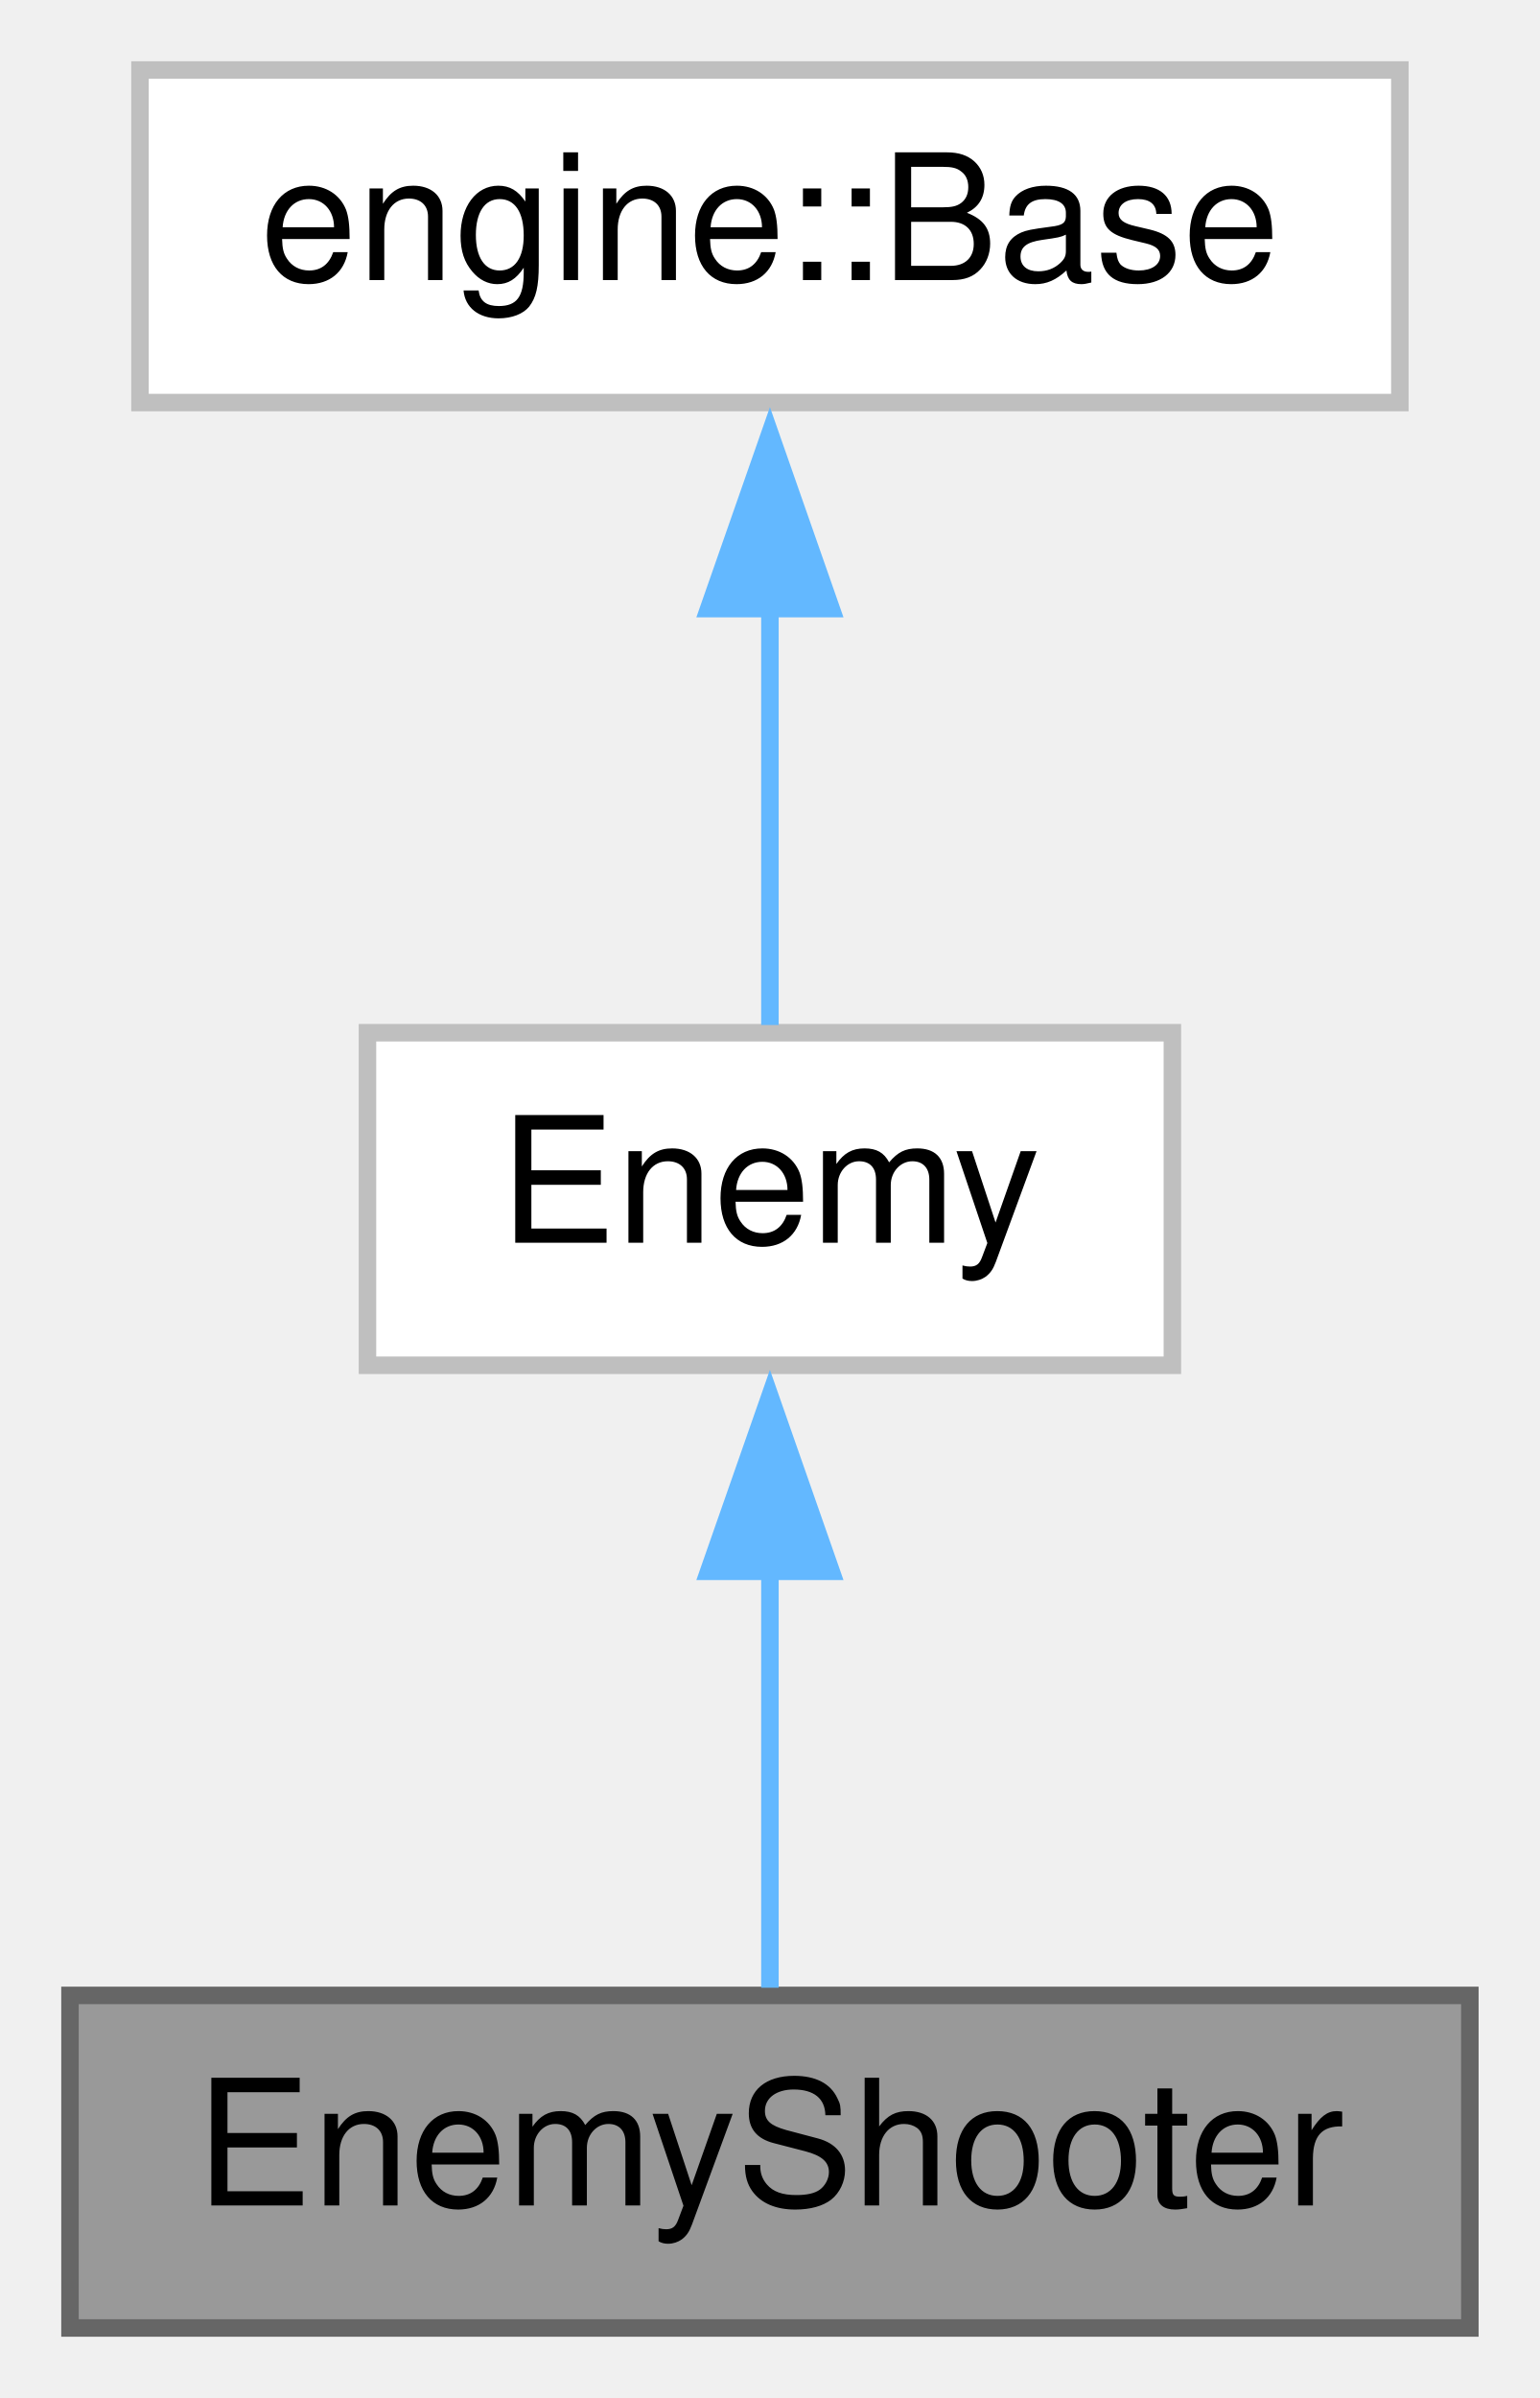
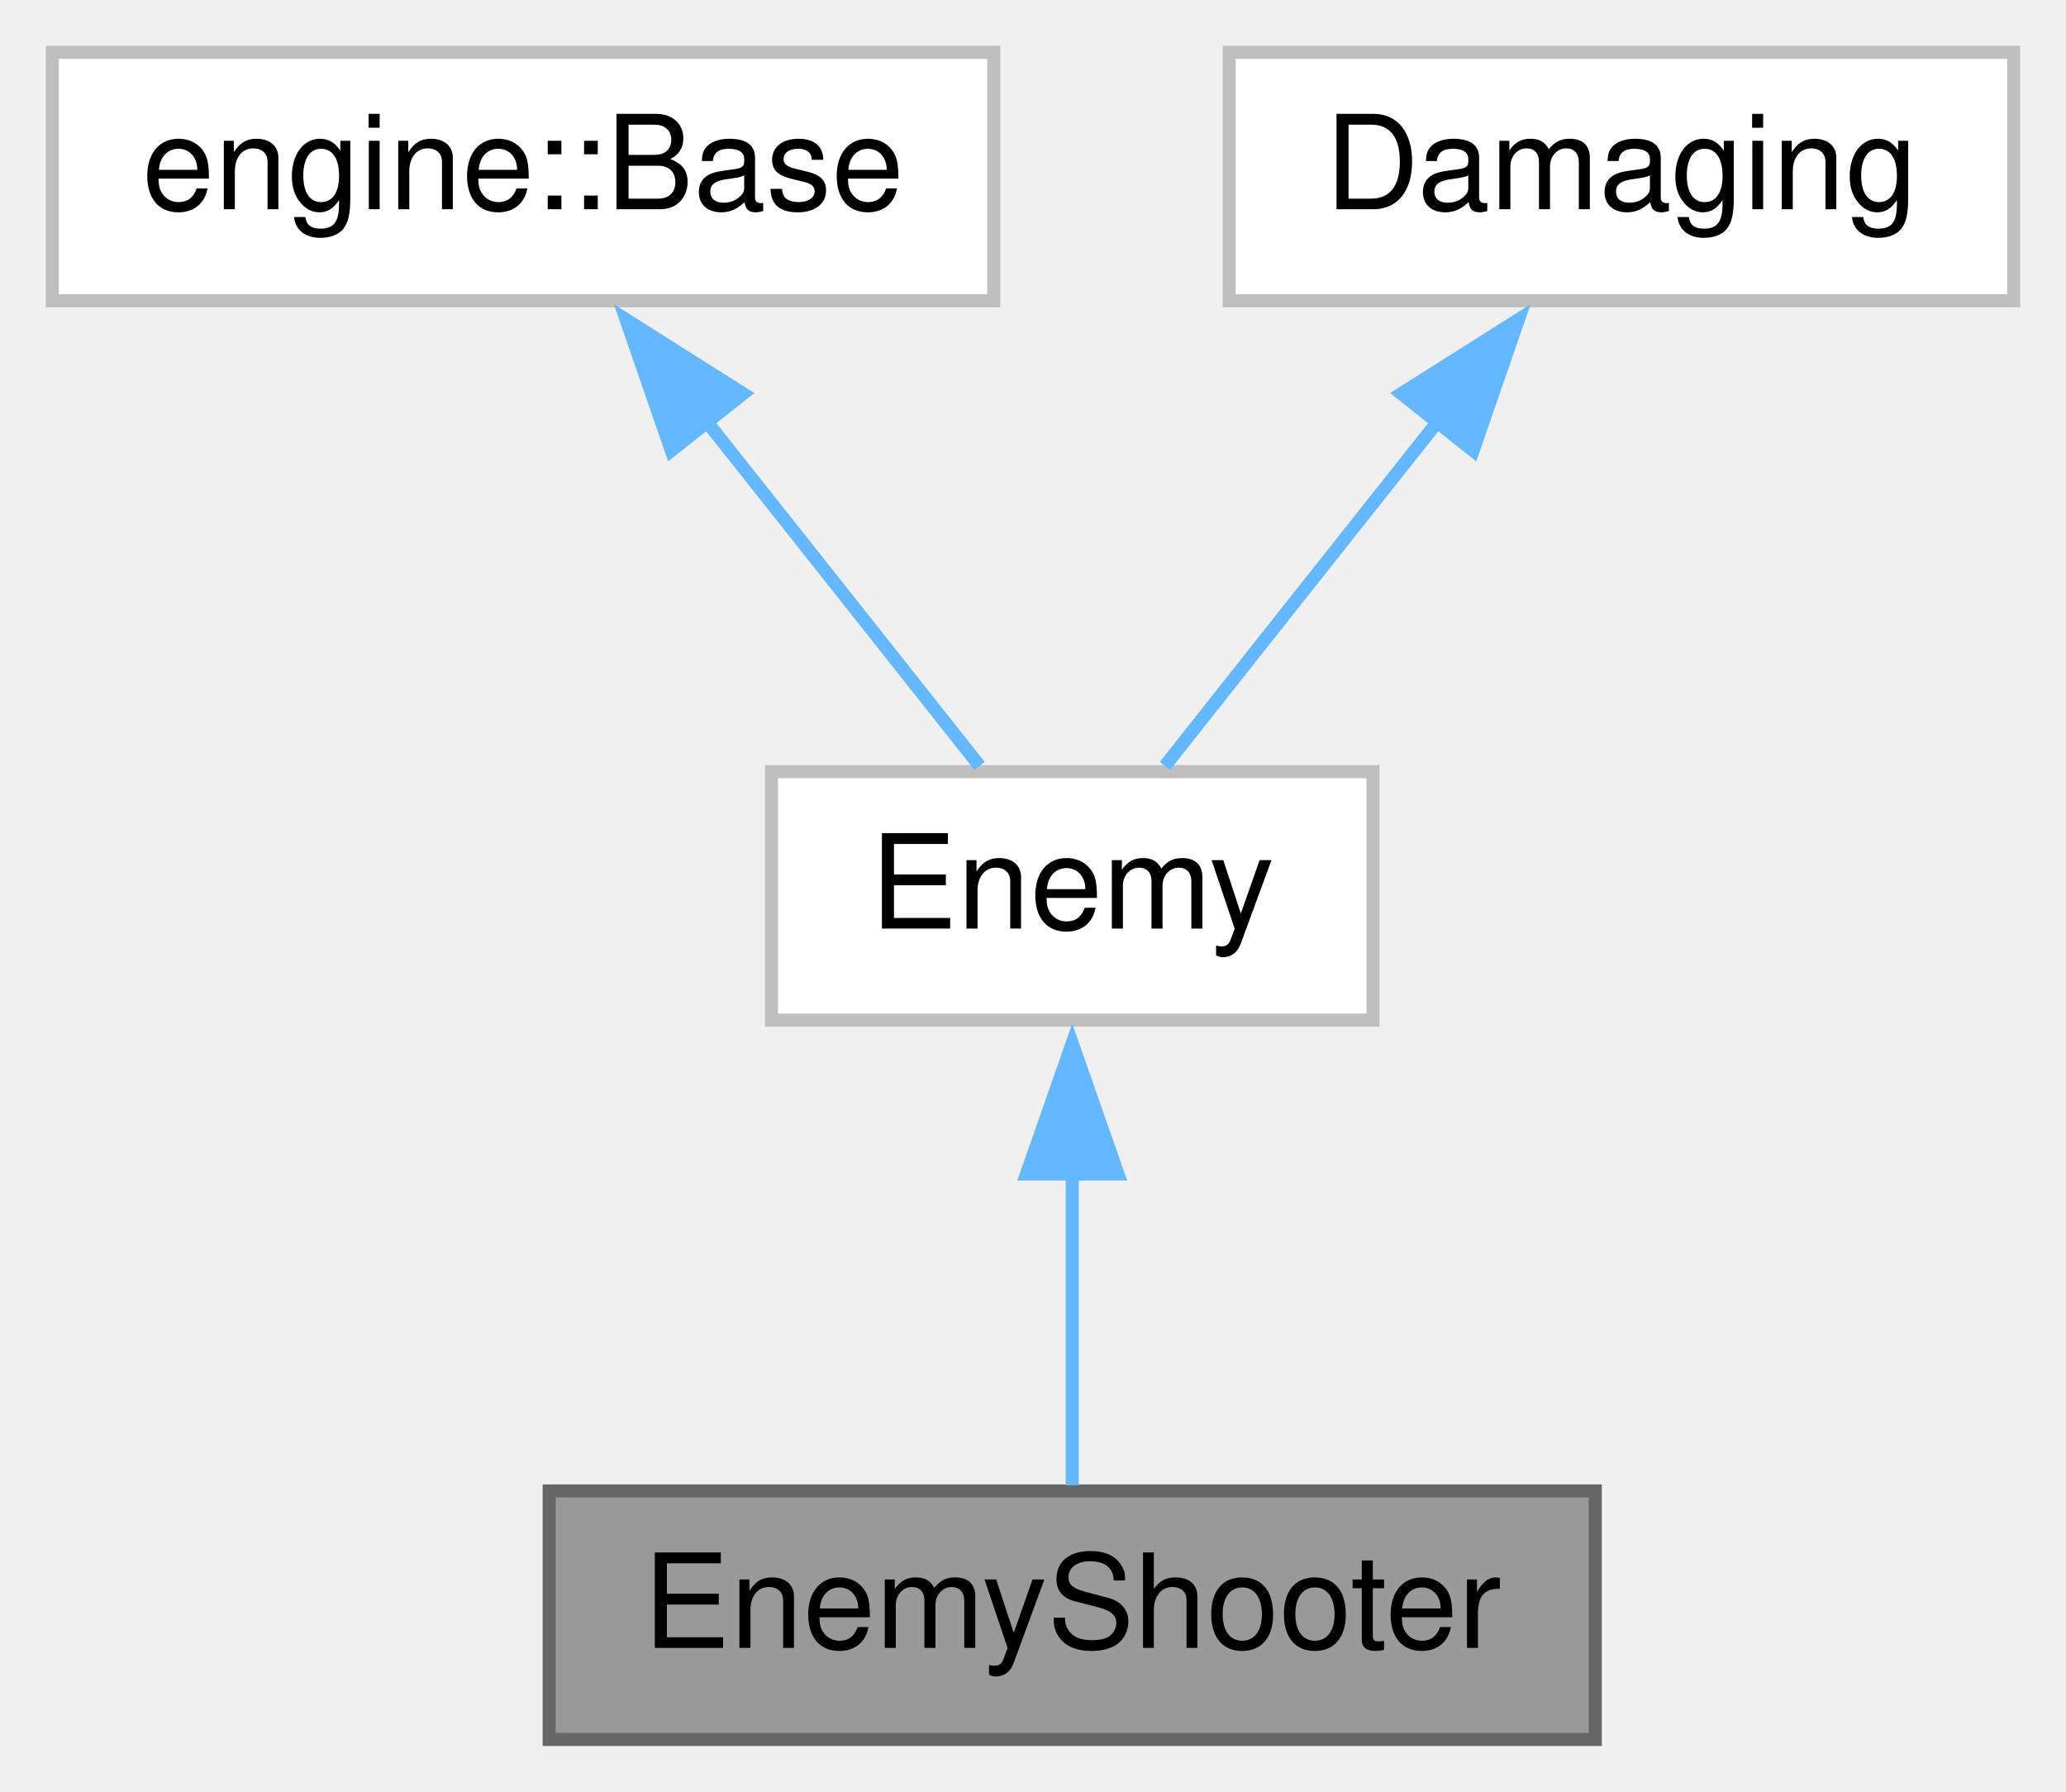
- <svg xmlns="http://www.w3.org/2000/svg" xmlns:xlink="http://www.w3.org/1999/xlink" width="88pt" height="137pt" viewBox="0.00 0.00 88.00 137.00">
+ <svg xmlns="http://www.w3.org/2000/svg" xmlns:xlink="http://www.w3.org/1999/xlink" width="158pt" height="137pt" viewBox="0.00 0.00 158.00 137.00">
  <g id="graph0" class="graph" transform="scale(1 1) rotate(0) translate(4 133)">
    <g id="node1" class="node">
      <g id="a_node1">
        <a xlink:title=" ">
-           <polygon fill="#999999" stroke="#666666" points="80,-19 0,-19 0,0 80,0 80,-19" />
-           <text text-anchor="middle" x="40" y="-7" font-family="Helvetica,sans-Serif" font-size="10.00">EnemyShooter</text>
+           <polygon fill="#999999" stroke="#666666" points="118,-19 38,-19 38,0 118,0 118,-19" />
+           <text text-anchor="middle" x="78" y="-7" font-family="Helvetica,sans-Serif" font-size="10.00">EnemyShooter</text>
        </a>
      </g>
    </g>
    <g id="node2" class="node">
      <g id="a_node2">
        <a xlink:href="class_enemy.html" target="_top" xlink:title=" ">
-           <polygon fill="white" stroke="#bfbfbf" points="63,-74 17,-74 17,-55 63,-55 63,-74" />
-           <text text-anchor="middle" x="40" y="-62" font-family="Helvetica,sans-Serif" font-size="10.00">Enemy</text>
+           <polygon fill="white" stroke="#bfbfbf" points="101,-74 55,-74 55,-55 101,-55 101,-74" />
+           <text text-anchor="middle" x="78" y="-62" font-family="Helvetica,sans-Serif" font-size="10.00">Enemy</text>
        </a>
      </g>
    </g>
    <g id="edge1" class="edge">
-       <path fill="none" stroke="#63b8ff" d="M40,-43.35C40,-35.1 40,-25.97 40,-19.44" />
-       <polygon fill="#63b8ff" stroke="#63b8ff" points="36.5,-43.23 40,-53.23 43.5,-43.23 36.5,-43.23" />
+       <path fill="none" stroke="#63b8ff" d="M78,-43.35C78,-35.1 78,-25.97 78,-19.44" />
+       <polygon fill="#63b8ff" stroke="#63b8ff" points="74.5,-43.23 78,-53.23 81.5,-43.23 74.5,-43.23" />
    </g>
    <g id="node3" class="node">
      <g id="a_node3">
        <a xlink:href="classengine_1_1_base.html" target="_top" xlink:title=" ">
-           <polygon fill="white" stroke="#bfbfbf" points="76,-129 4,-129 4,-110 76,-110 76,-129" />
-           <text text-anchor="middle" x="40" y="-117" font-family="Helvetica,sans-Serif" font-size="10.00">engine::Base</text>
+           <polygon fill="white" stroke="#bfbfbf" points="72,-129 0,-129 0,-110 72,-110 72,-129" />
+           <text text-anchor="middle" x="36" y="-117" font-family="Helvetica,sans-Serif" font-size="10.00">engine::Base</text>
        </a>
      </g>
    </g>
    <g id="edge2" class="edge">
-       <path fill="none" stroke="#63b8ff" d="M40,-98.35C40,-90.1 40,-80.97 40,-74.44" />
-       <polygon fill="#63b8ff" stroke="#63b8ff" points="36.5,-98.23 40,-108.23 43.5,-98.23 36.5,-98.23" />
+       <path fill="none" stroke="#63b8ff" d="M49.92,-100.93C56.96,-92.06 65.19,-81.67 70.91,-74.44" />
+       <polygon fill="#63b8ff" stroke="#63b8ff" points="47.34,-98.55 43.88,-108.56 52.83,-102.9 47.34,-98.55" />
+     </g>
+     <g id="node4" class="node">
+       <g id="a_node4">
+         <a xlink:href="class_damaging.html" target="_top" xlink:title=" ">
+           <polygon fill="white" stroke="#bfbfbf" points="150,-129 90,-129 90,-110 150,-110 150,-129" />
+           <text text-anchor="middle" x="120" y="-117" font-family="Helvetica,sans-Serif" font-size="10.00">Damaging</text>
+         </a>
+       </g>
+     </g>
+     <g id="edge3" class="edge">
+       <path fill="none" stroke="#63b8ff" d="M106.08,-100.93C99.04,-92.06 90.81,-81.67 85.09,-74.44" />
+       <polygon fill="#63b8ff" stroke="#63b8ff" points="103.17,-102.9 112.12,-108.56 108.66,-98.55 103.17,-102.9" />
    </g>
  </g>
</svg>
